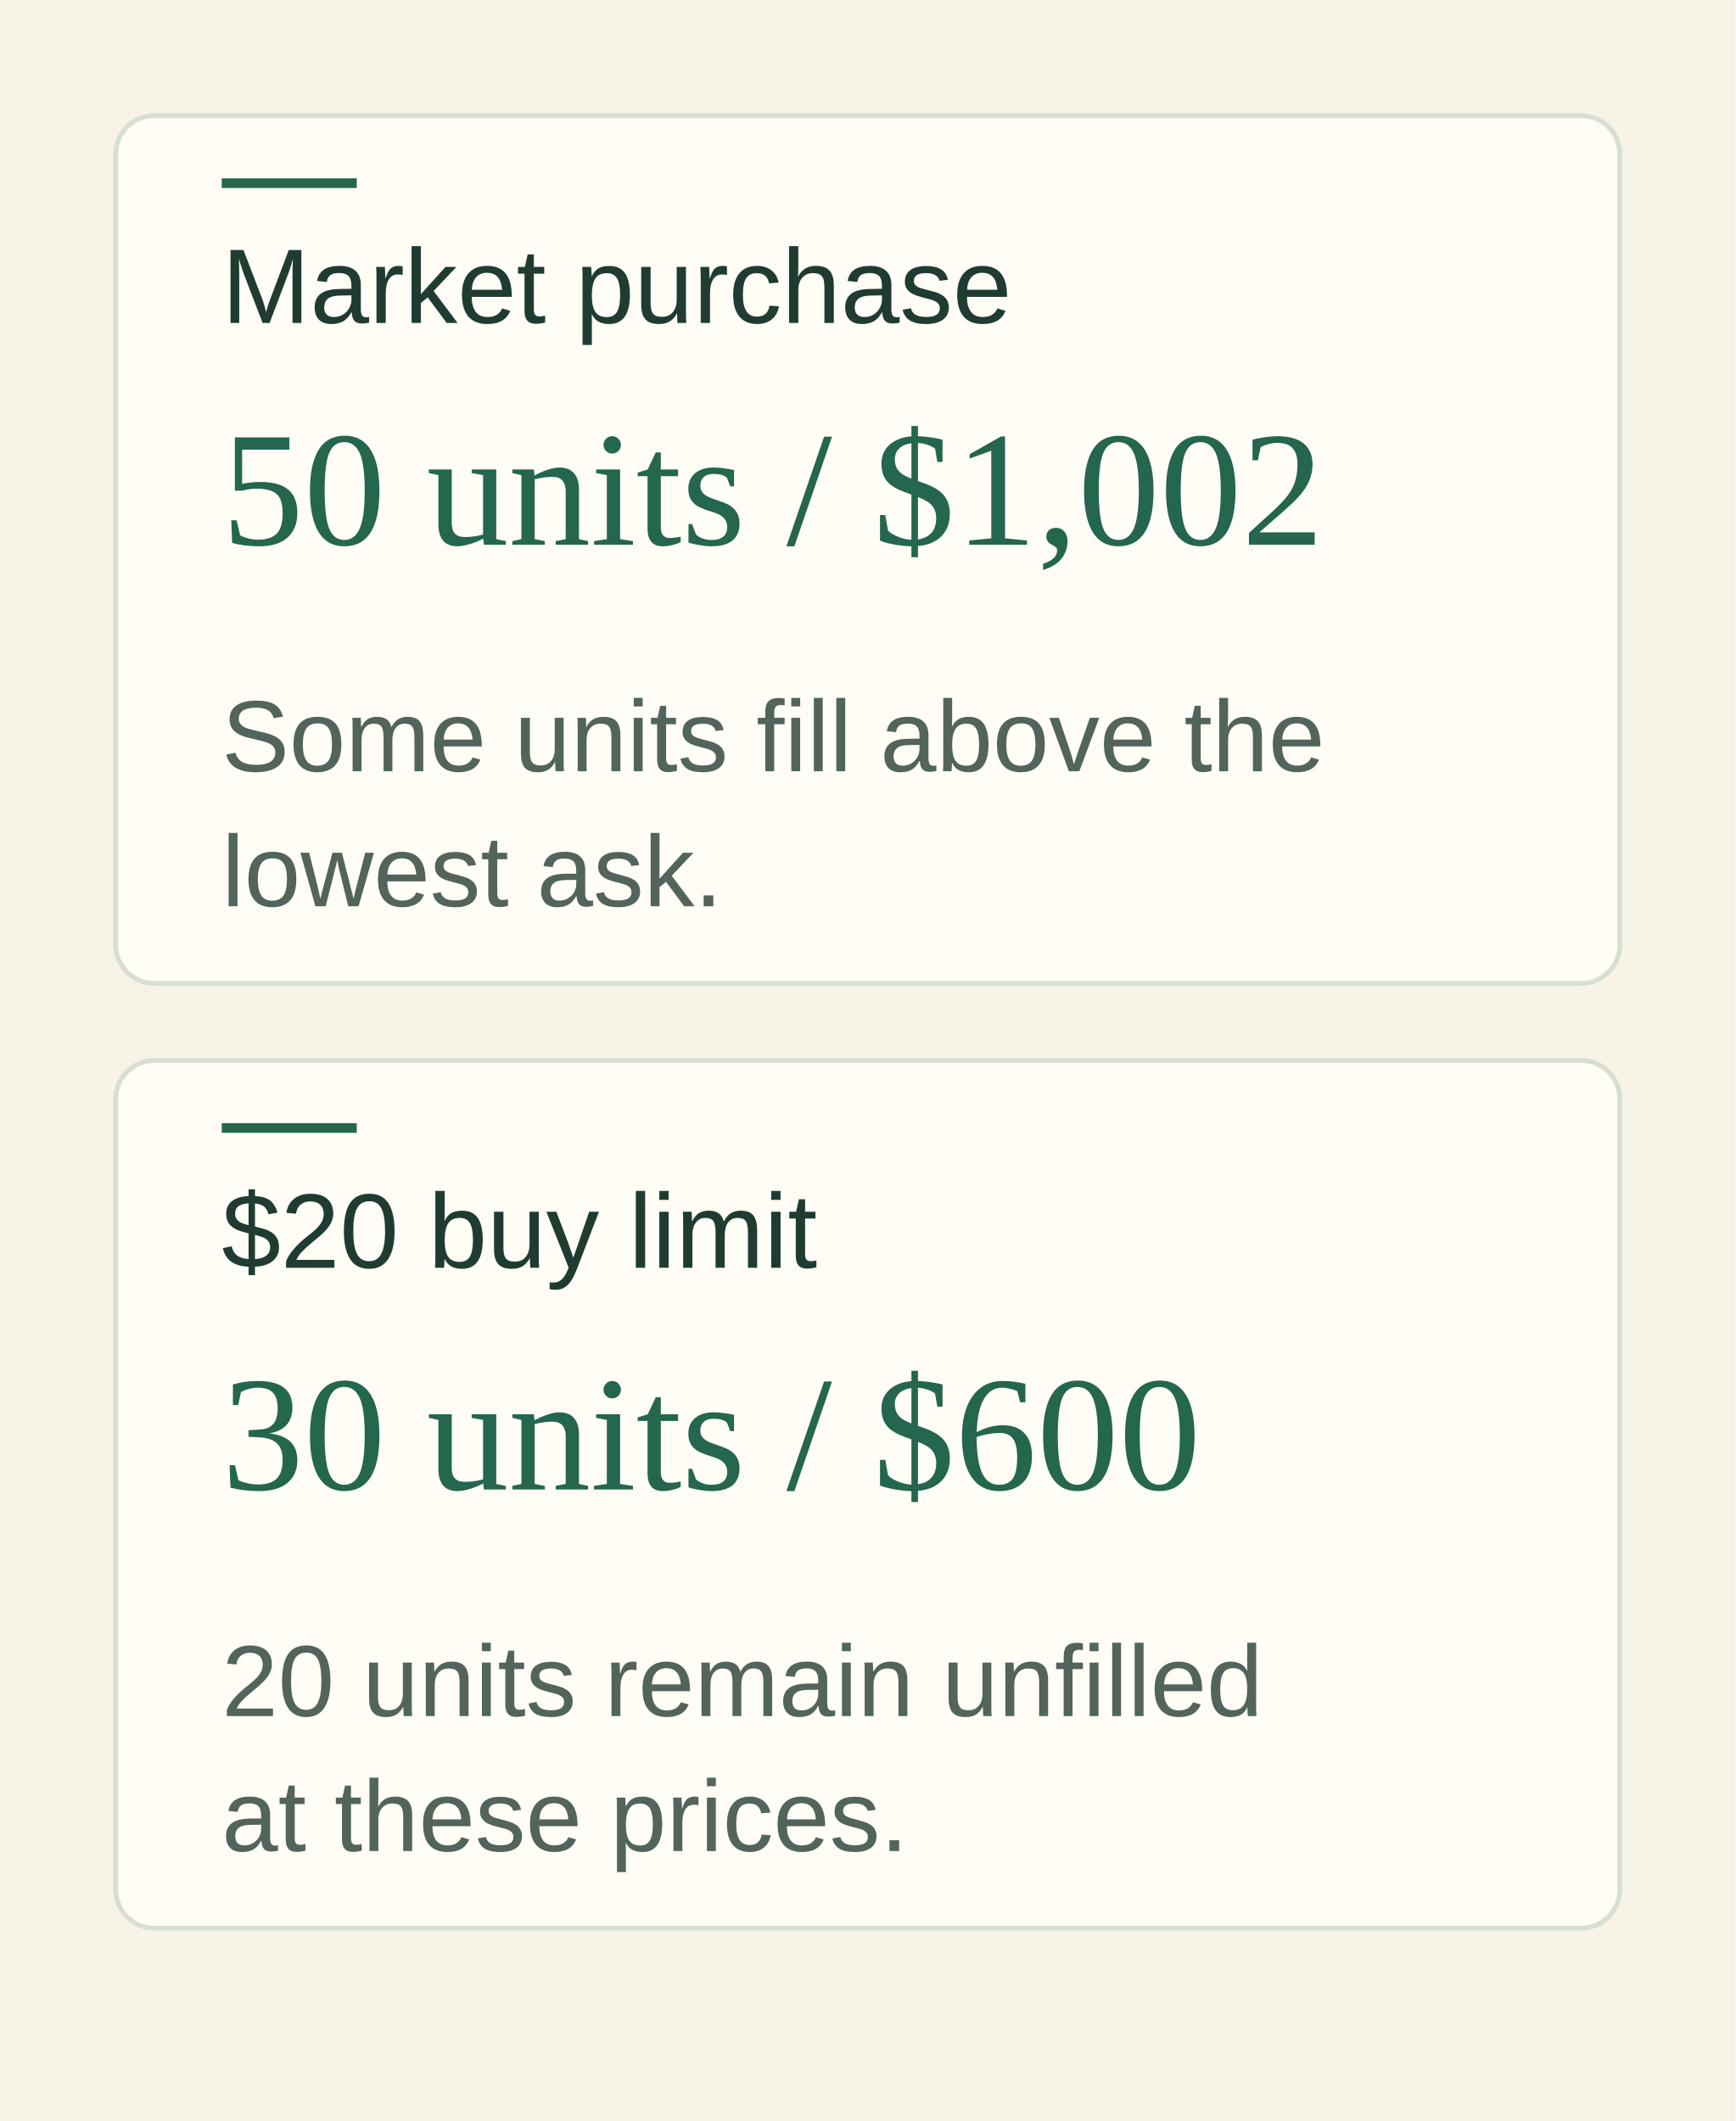
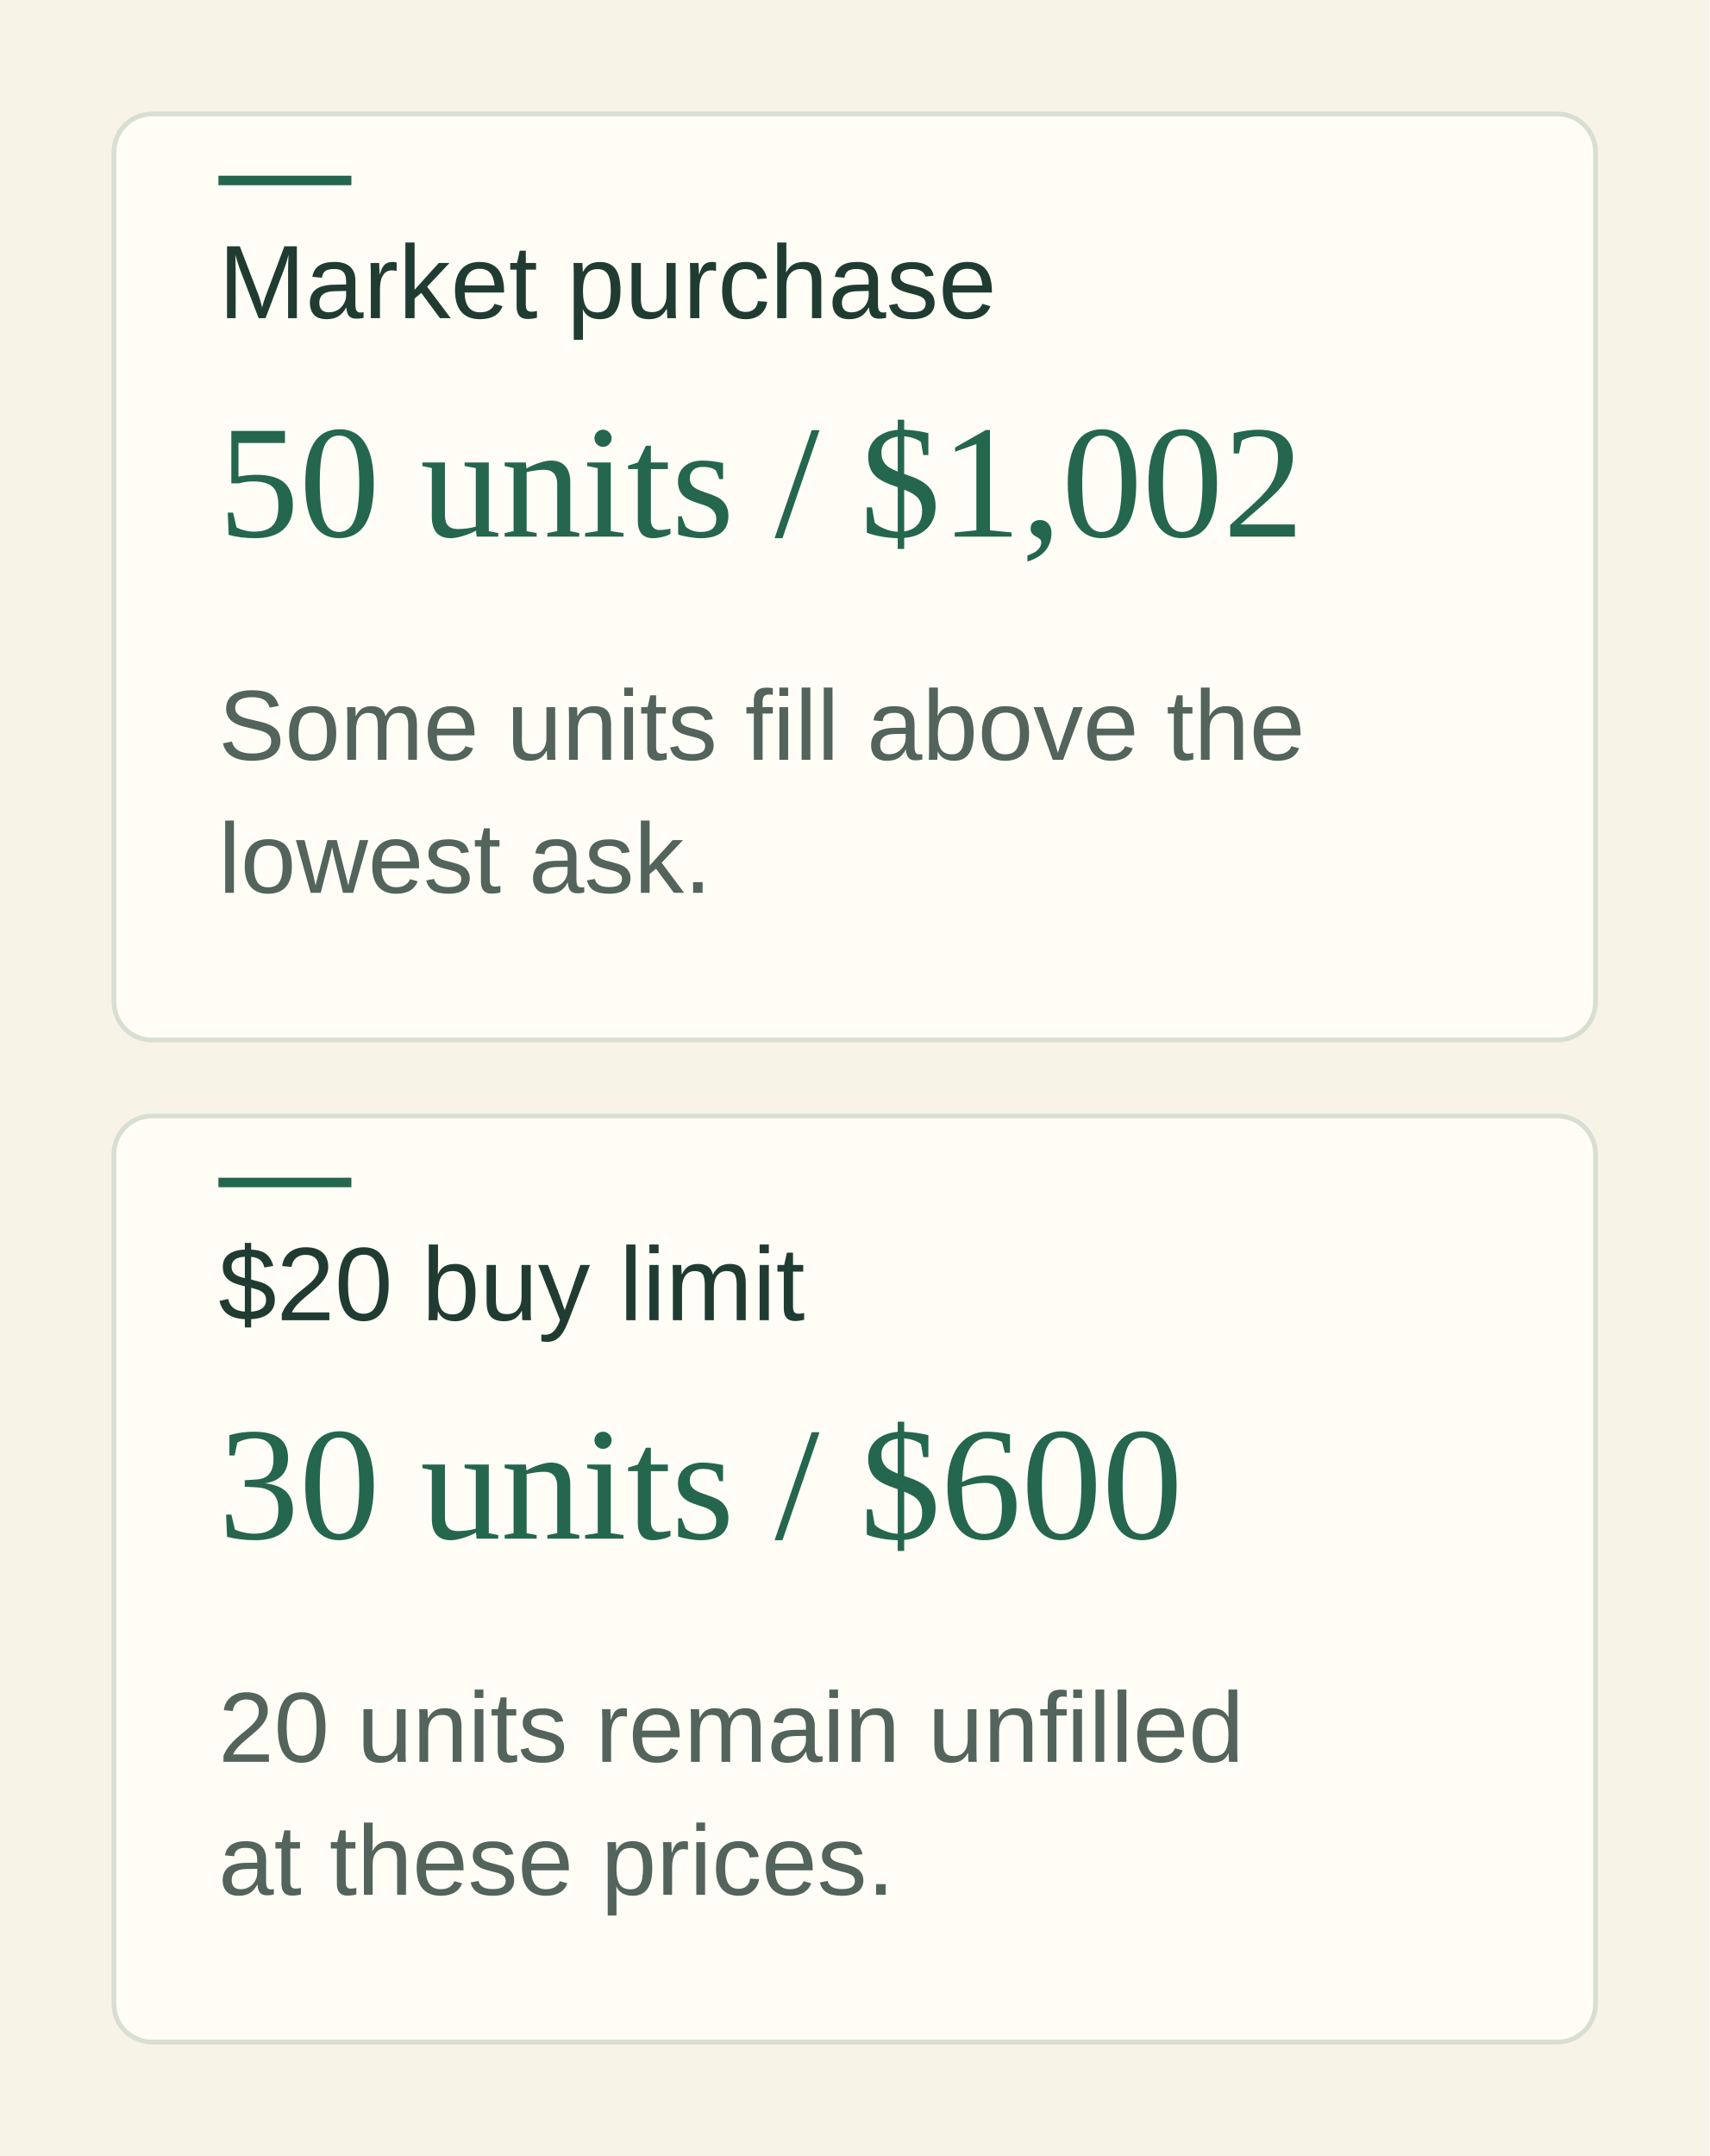
- <svg xmlns="http://www.w3.org/2000/svg" width="360" height="440" viewBox="0 0 360 440" data-layout="compare" role="img" aria-labelledby="title description">
-   <rect width="360" height="440" fill="#f8f3e7" />
+ <svg xmlns="http://www.w3.org/2000/svg" width="360" height="454" viewBox="0 0 360 454" data-layout="compare" role="img" aria-labelledby="title description">
+   <rect width="360" height="454" fill="#f8f3e7" />
  <g font-family="Arial, Helvetica, sans-serif">
    <g data-row="0">
-       <rect x="24" y="24" width="312" height="180" rx="8" fill="#fffdf6" stroke="#d8dfd2" />
+       <rect x="24" y="24" width="312" height="195" rx="8" fill="#fffdf6" stroke="#d8dfd2" />
      <path d="M46 38h28" stroke="#24664e" stroke-width="2" />
      <text x="46" y="67" font-size="22" font-weight="500" fill="#203c32" text-anchor="start">
        <tspan x="46" dy="0">Market purchase</tspan>
      </text>
      <text x="46" y="113" font-size="34" font-weight="400" fill="#24664e" text-anchor="start" font-family="Georgia, Times New Roman, serif">
        <tspan x="46" dy="0">50 units / $1,002</tspan>
      </text>
      <text x="46" y="160" font-size="21" font-weight="400" fill="#52645b" text-anchor="start">
        <tspan x="46" dy="0">Some units fill above the</tspan>
        <tspan x="46" dy="28">lowest ask.</tspan>
      </text>
    </g>
    <g data-row="1">
-       <rect x="24" y="220" width="312" height="180" rx="8" fill="#fffdf6" stroke="#d8dfd2" />
-       <path d="M46 234h28" stroke="#24664e" stroke-width="2" />
-       <text x="46" y="263" font-size="22" font-weight="500" fill="#203c32" text-anchor="start">
+       <rect x="24" y="235" width="312" height="195" rx="8" fill="#fffdf6" stroke="#d8dfd2" />
+       <path d="M46 249h28" stroke="#24664e" stroke-width="2" />
+       <text x="46" y="278" font-size="22" font-weight="500" fill="#203c32" text-anchor="start">
        <tspan x="46" dy="0">$20 buy limit</tspan>
      </text>
-       <text x="46" y="309" font-size="34" font-weight="400" fill="#24664e" text-anchor="start" font-family="Georgia, Times New Roman, serif">
+       <text x="46" y="324" font-size="34" font-weight="400" fill="#24664e" text-anchor="start" font-family="Georgia, Times New Roman, serif">
        <tspan x="46" dy="0">30 units / $600</tspan>
      </text>
-       <text x="46" y="356" font-size="21" font-weight="400" fill="#52645b" text-anchor="start">
+       <text x="46" y="371" font-size="21" font-weight="400" fill="#52645b" text-anchor="start">
        <tspan x="46" dy="0">20 units remain unfilled</tspan>
        <tspan x="46" dy="28">at these prices.</tspan>
      </text>
    </g>
  </g>
</svg>
